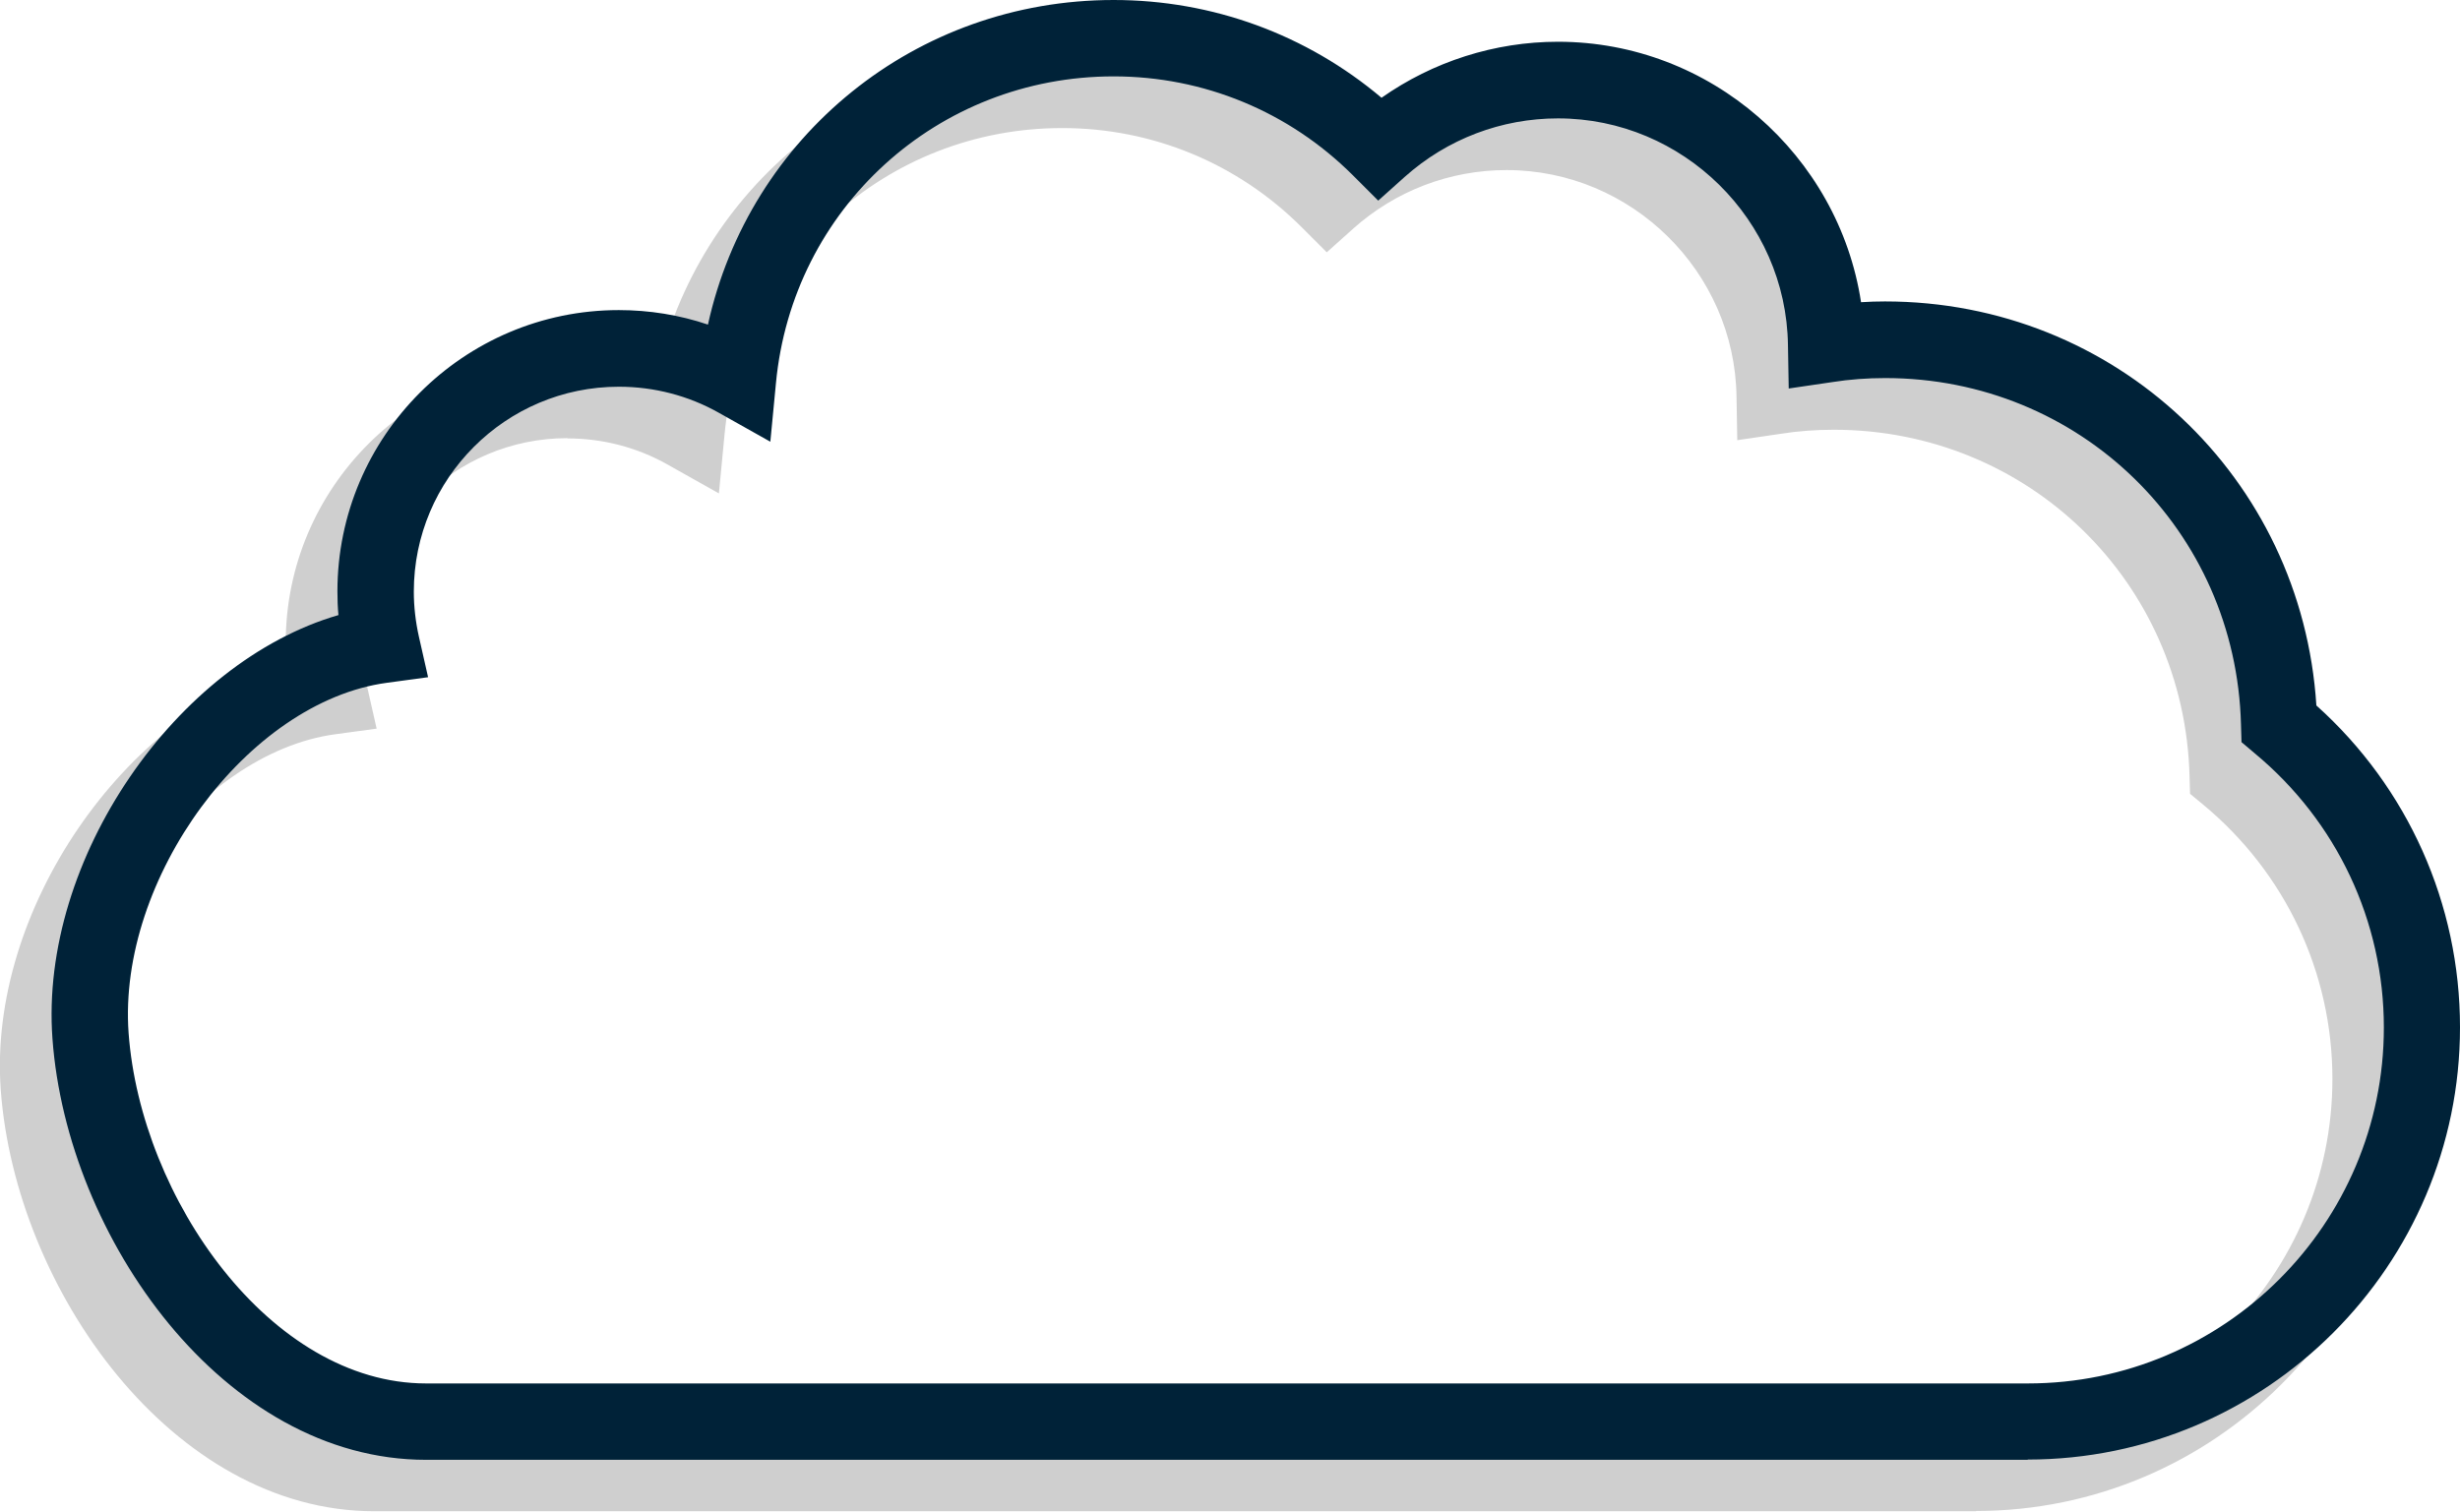
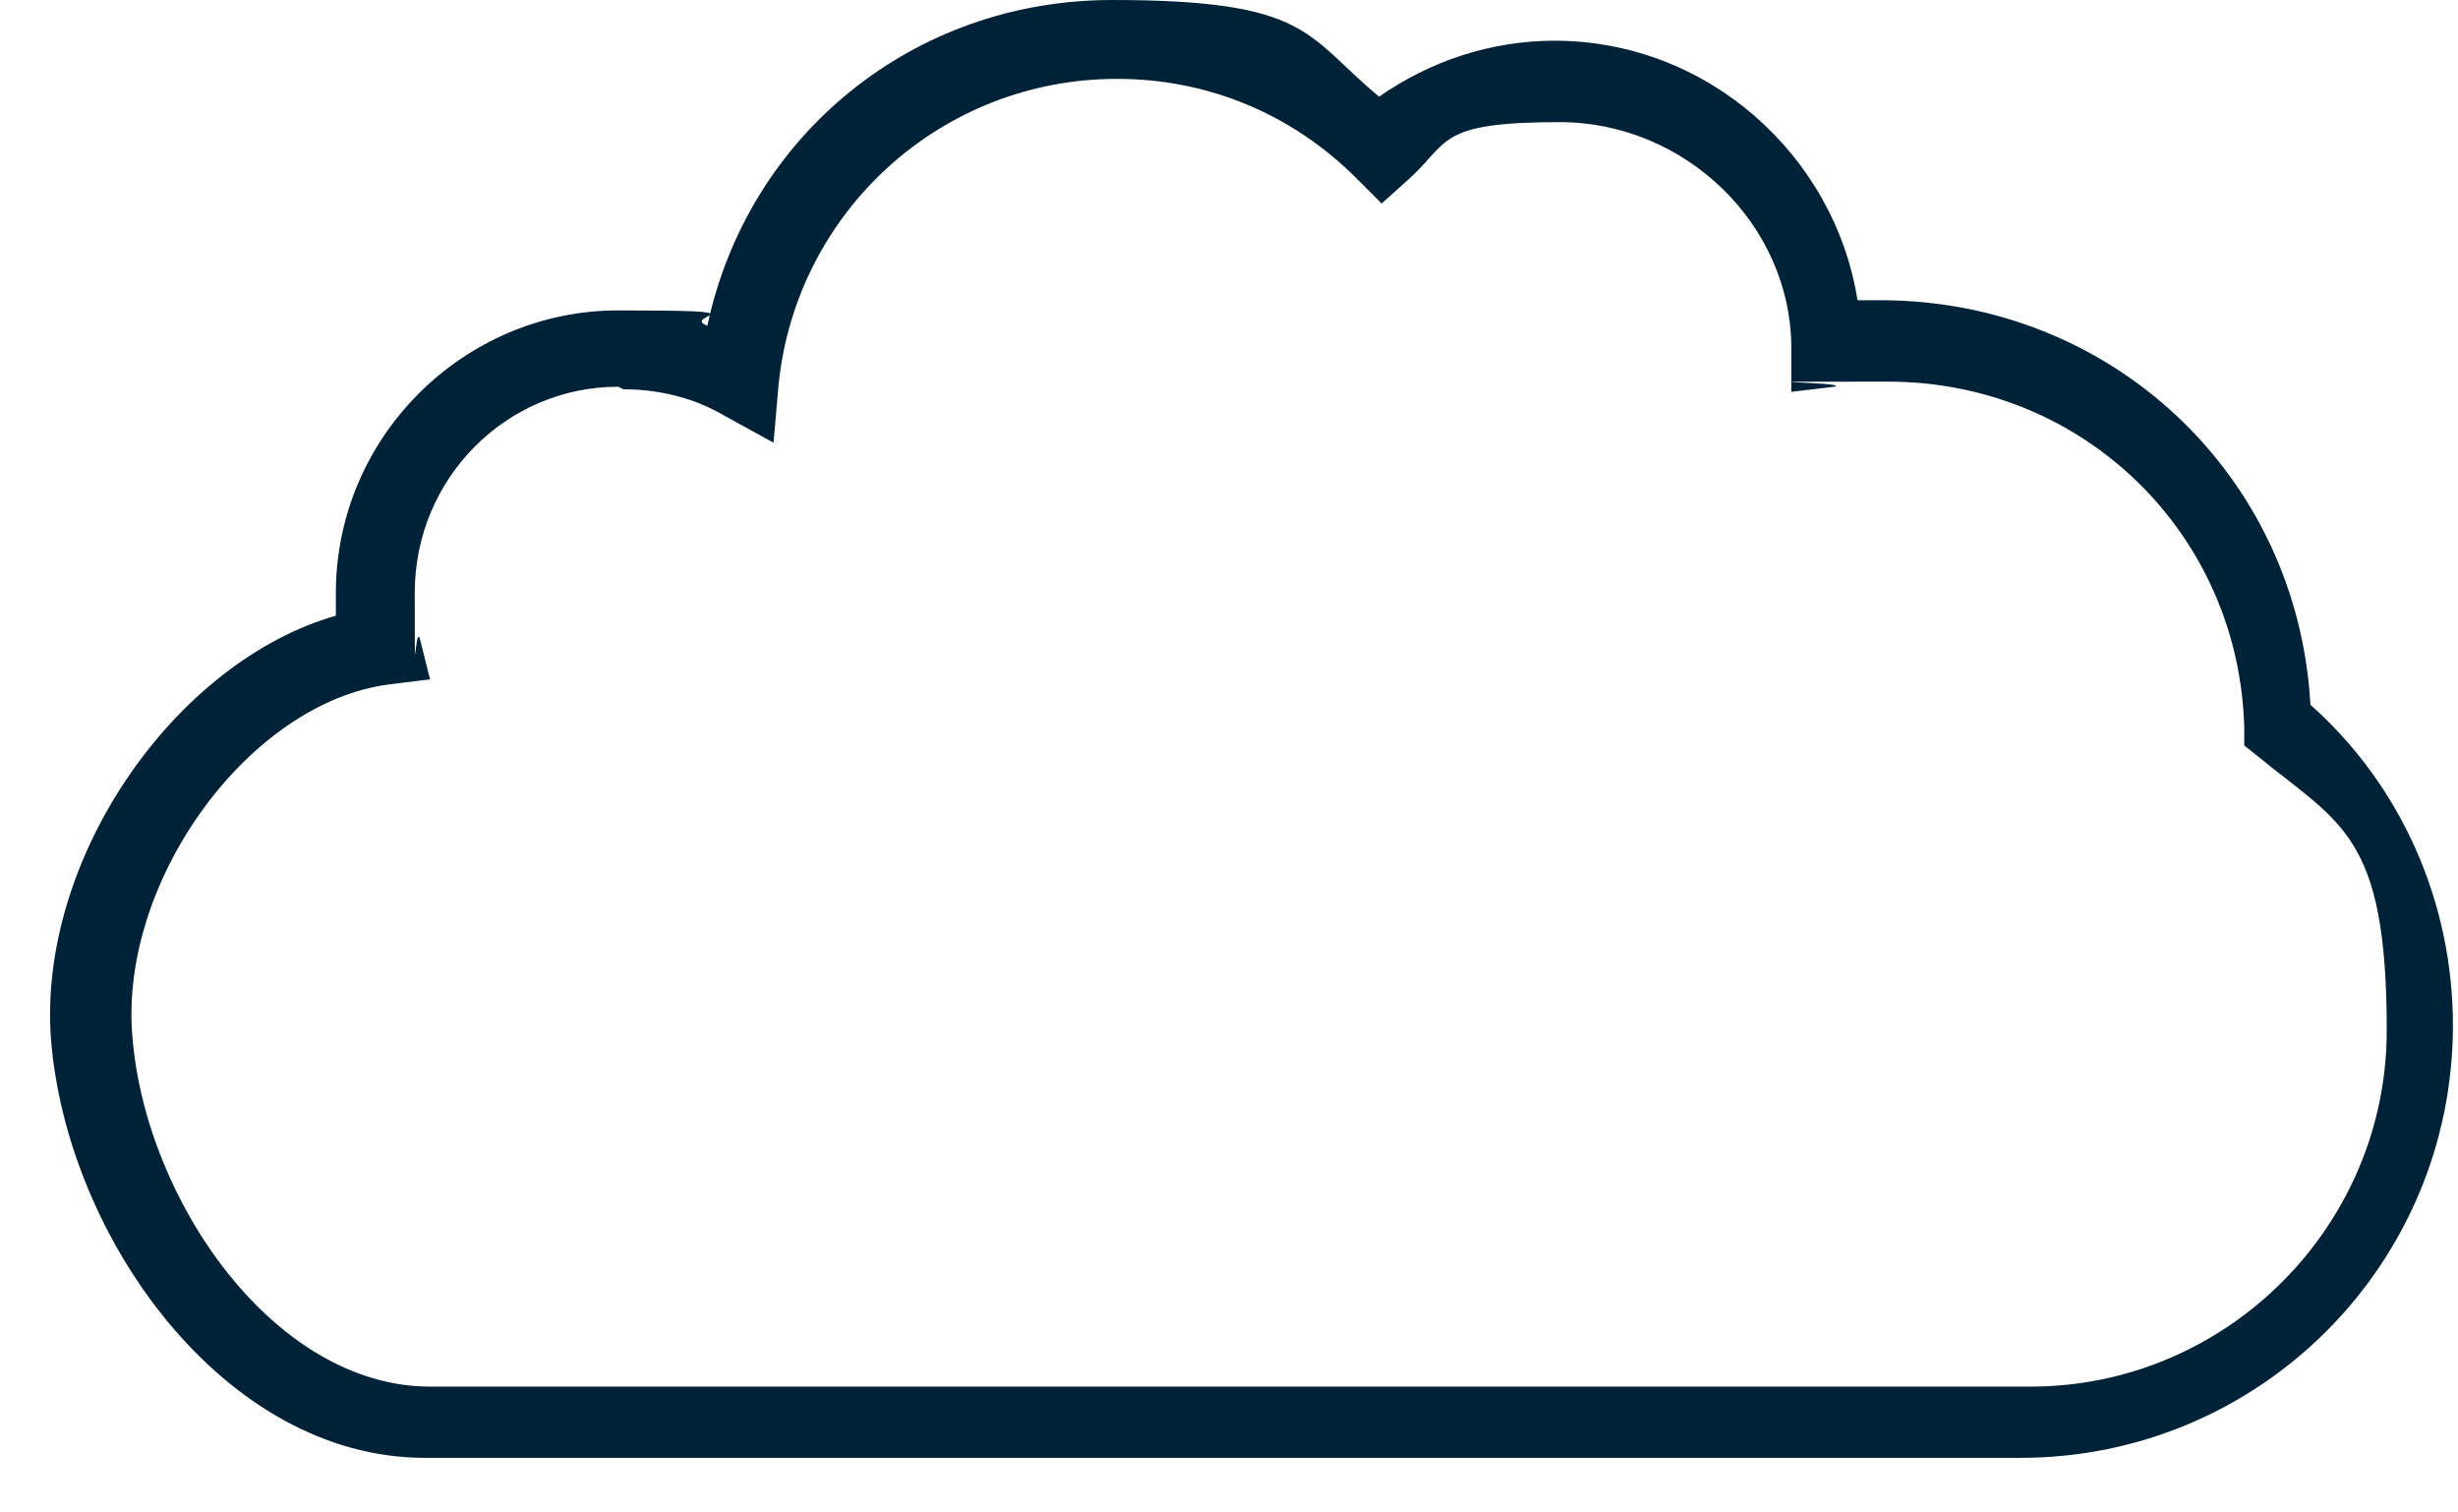
- <svg xmlns="http://www.w3.org/2000/svg" viewBox="0 0 96.6 59.36">
+ <svg xmlns="http://www.w3.org/2000/svg" id="Capa_1" version="1.1" viewBox="0 0 96.6 59.4">
  <defs>
    <style>
-       .cls-1 {
+       .st0 {
        fill: #002238;
-       }
- 
-       .cls-2 {
-         isolation: isolate;
-       }
- 
-       .cls-3 {
-         mix-blend-mode: multiply;
-       }
- 
-       .cls-4 {
-         fill: #cfcfcf;
      }
    </style>
  </defs>
-   <g class="cls-2">
-     <g id="Capa_2" data-name="Capa 2">
-       <g id="Layer_1" data-name="Layer 1">
-         <g>
-           <g class="cls-3">
-             <path class="cls-4" d="M77.6,59.36H14.7C6.77,59.36.61,50.64.03,42.82c-.52-7.06,4.88-14.8,11.23-16.64-.03-.31-.04-.62-.04-.93,0-6.09,4.96-11.05,11.05-11.05,1.19,0,2.38.19,3.5.57,1.63-7.4,8.15-12.75,15.93-12.75,3.89,0,7.58,1.36,10.52,3.84,2.02-1.42,4.44-2.2,6.93-2.2,5.99,0,11.02,4.46,11.9,10.23.32-.02.63-.03.94-.03,9.05,0,16.37,6.92,16.94,15.87,3.59,3.22,5.64,7.79,5.64,12.64,0,9.36-7.62,16.98-16.98,16.98ZM22.28,17.21c-4.44,0-8.05,3.61-8.05,8.05,0,.59.07,1.19.2,1.77l.36,1.59-1.62.22c-5.47.74-10.58,7.69-10.14,13.76.48,6.49,5.57,13.76,11.68,13.76h62.9c7.71,0,13.98-6.27,13.98-13.98,0-4.18-1.85-8.1-5.07-10.77l-.52-.43-.02-.68c-.19-7.64-6.33-13.62-13.97-13.62-.69,0-1.4.05-2.09.16l-1.7.25-.03-1.71c-.07-4.91-4.12-8.9-9.03-8.9-2.22,0-4.35.81-6.01,2.29l-1.05.94-1-1c-2.51-2.5-5.85-3.88-9.39-3.88-6.91,0-12.61,5.18-13.26,12.05l-.22,2.3-2.01-1.13c-1.2-.68-2.56-1.03-3.94-1.03Z" />
-           </g>
-           <path class="cls-1" d="M79.63,57.34H16.73c-7.93,0-14.1-8.72-14.67-16.54-.52-7.06,4.88-14.8,11.23-16.64-.03-.31-.04-.62-.04-.93,0-6.09,4.96-11.05,11.05-11.05,1.19,0,2.38.19,3.5.57,1.63-7.4,8.15-12.75,15.93-12.75,3.89,0,7.58,1.36,10.52,3.84,2.02-1.42,4.44-2.2,6.93-2.2,5.99,0,11.02,4.46,11.9,10.23.32-.02.63-.03.94-.03,9.05,0,16.37,6.92,16.94,15.87,3.59,3.22,5.64,7.79,5.64,12.64,0,9.36-7.62,16.98-16.98,16.98ZM24.3,15.19c-4.44,0-8.05,3.61-8.05,8.05,0,.59.07,1.19.2,1.77l.36,1.59-1.62.22c-5.47.74-10.58,7.69-10.14,13.76.48,6.49,5.57,13.76,11.68,13.76h62.9c7.71,0,13.98-6.27,13.98-13.98,0-4.18-1.85-8.1-5.07-10.77l-.52-.44-.02-.68c-.19-7.64-6.33-13.62-13.97-13.62-.69,0-1.4.05-2.09.16l-1.7.25-.03-1.71c-.07-4.91-4.12-8.9-9.03-8.9-2.22,0-4.35.81-6.01,2.29l-1.05.94-1-1c-2.51-2.5-5.85-3.88-9.39-3.88-6.91,0-12.61,5.18-13.26,12.05l-.22,2.3-2.01-1.13c-1.2-.68-2.56-1.03-3.94-1.03Z" />
-         </g>
-       </g>
-     </g>
-   </g>
+   <path class="st0" d="M79.6,57.3H16.7c-7.9,0-14.1-8.7-14.7-16.5-.5-7.1,4.9-14.8,11.2-16.6,0-.3,0-.6,0-.9,0-6.1,5-11.1,11.1-11.1s2.4.2,3.5.6C29.4,5.3,35.9,0,43.7,0s7.6,1.4,10.5,3.8c2-1.4,4.4-2.2,6.9-2.2,6,0,11,4.5,11.9,10.2.3,0,.6,0,.9,0,9.1,0,16.4,6.9,16.9,15.9,3.6,3.2,5.6,7.8,5.6,12.6,0,9.4-7.6,17-17,17h0ZM24.3,15.2c-4.4,0-8,3.6-8,8.1s0,1.2.2,1.8l.4,1.6-1.6.2c-5.5.7-10.6,7.7-10.1,13.8.5,6.5,5.6,13.8,11.7,13.8h62.9c7.7,0,14-6.3,14-14s-1.8-8.1-5.1-10.8l-.5-.4v-.7c-.2-7.6-6.3-13.6-14-13.6s-1.4,0-2.1.2l-1.7.2v-1.7c0-4.9-4.2-8.9-9.1-8.9s-4.3.8-6,2.3l-1,.9-1-1c-2.5-2.5-5.8-3.9-9.4-3.9-6.9,0-12.6,5.2-13.3,12l-.2,2.3-2-1.1c-1.2-.7-2.6-1-3.9-1h0Z" />
</svg>
